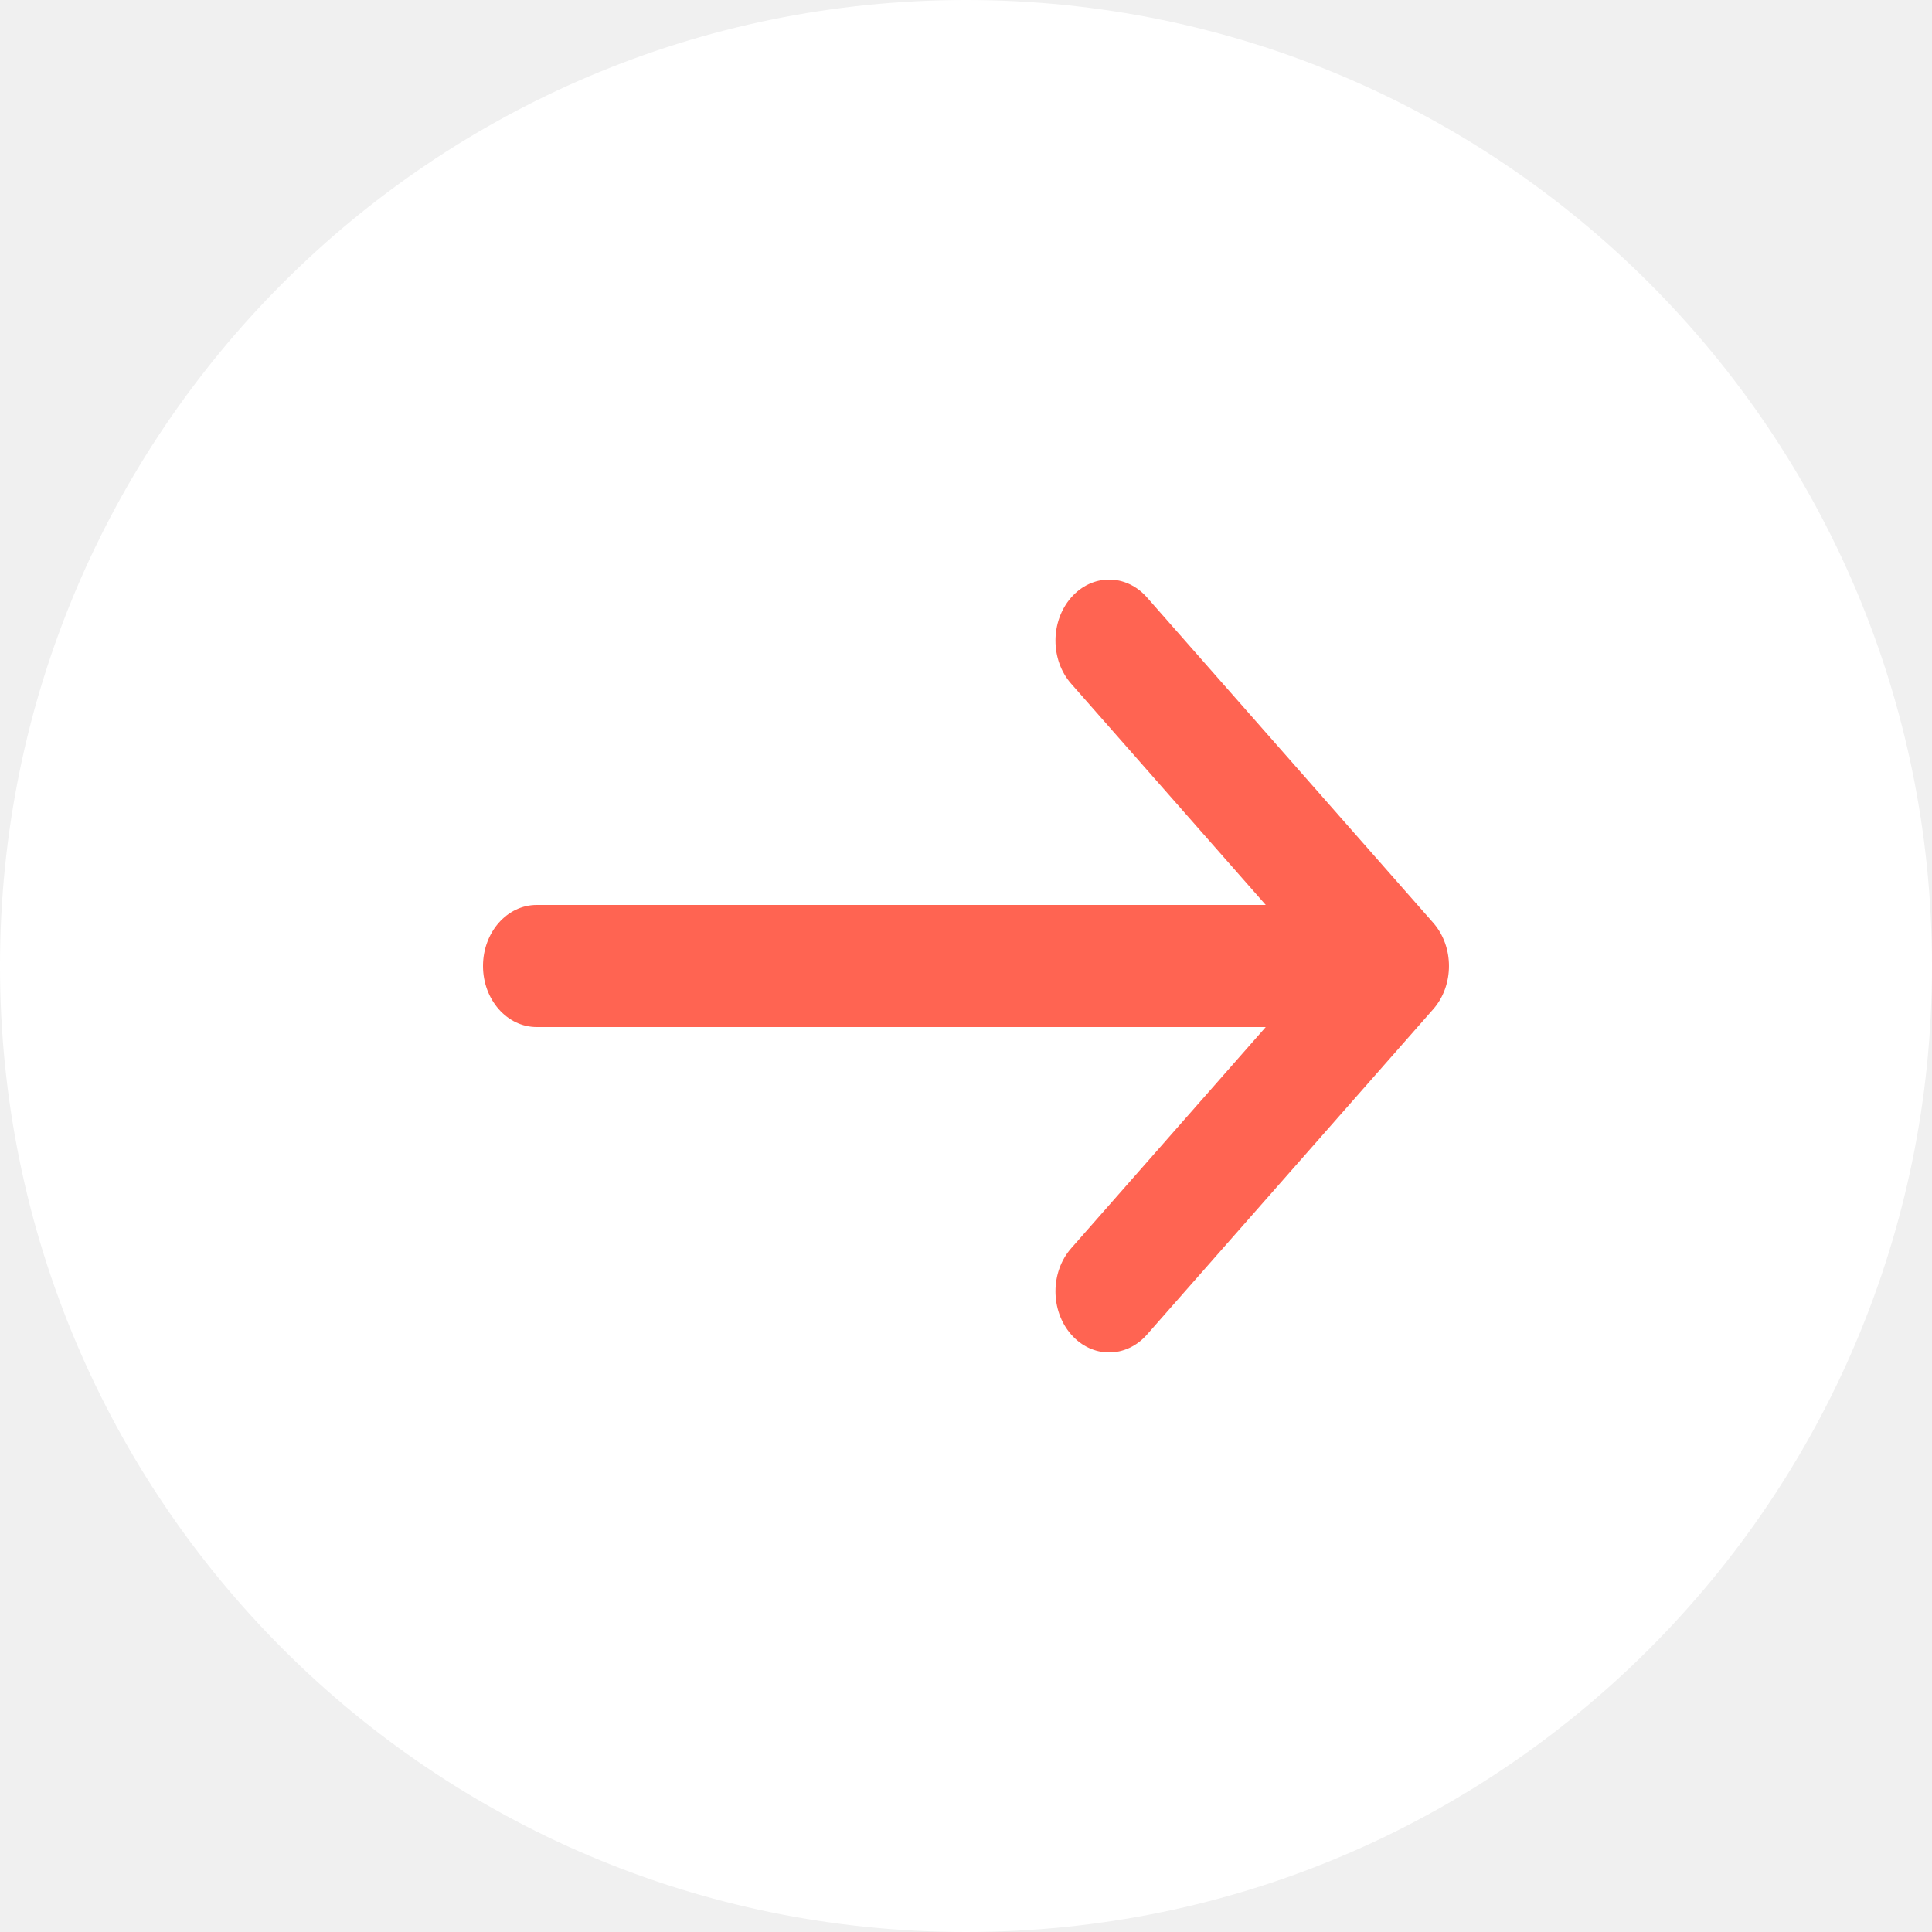
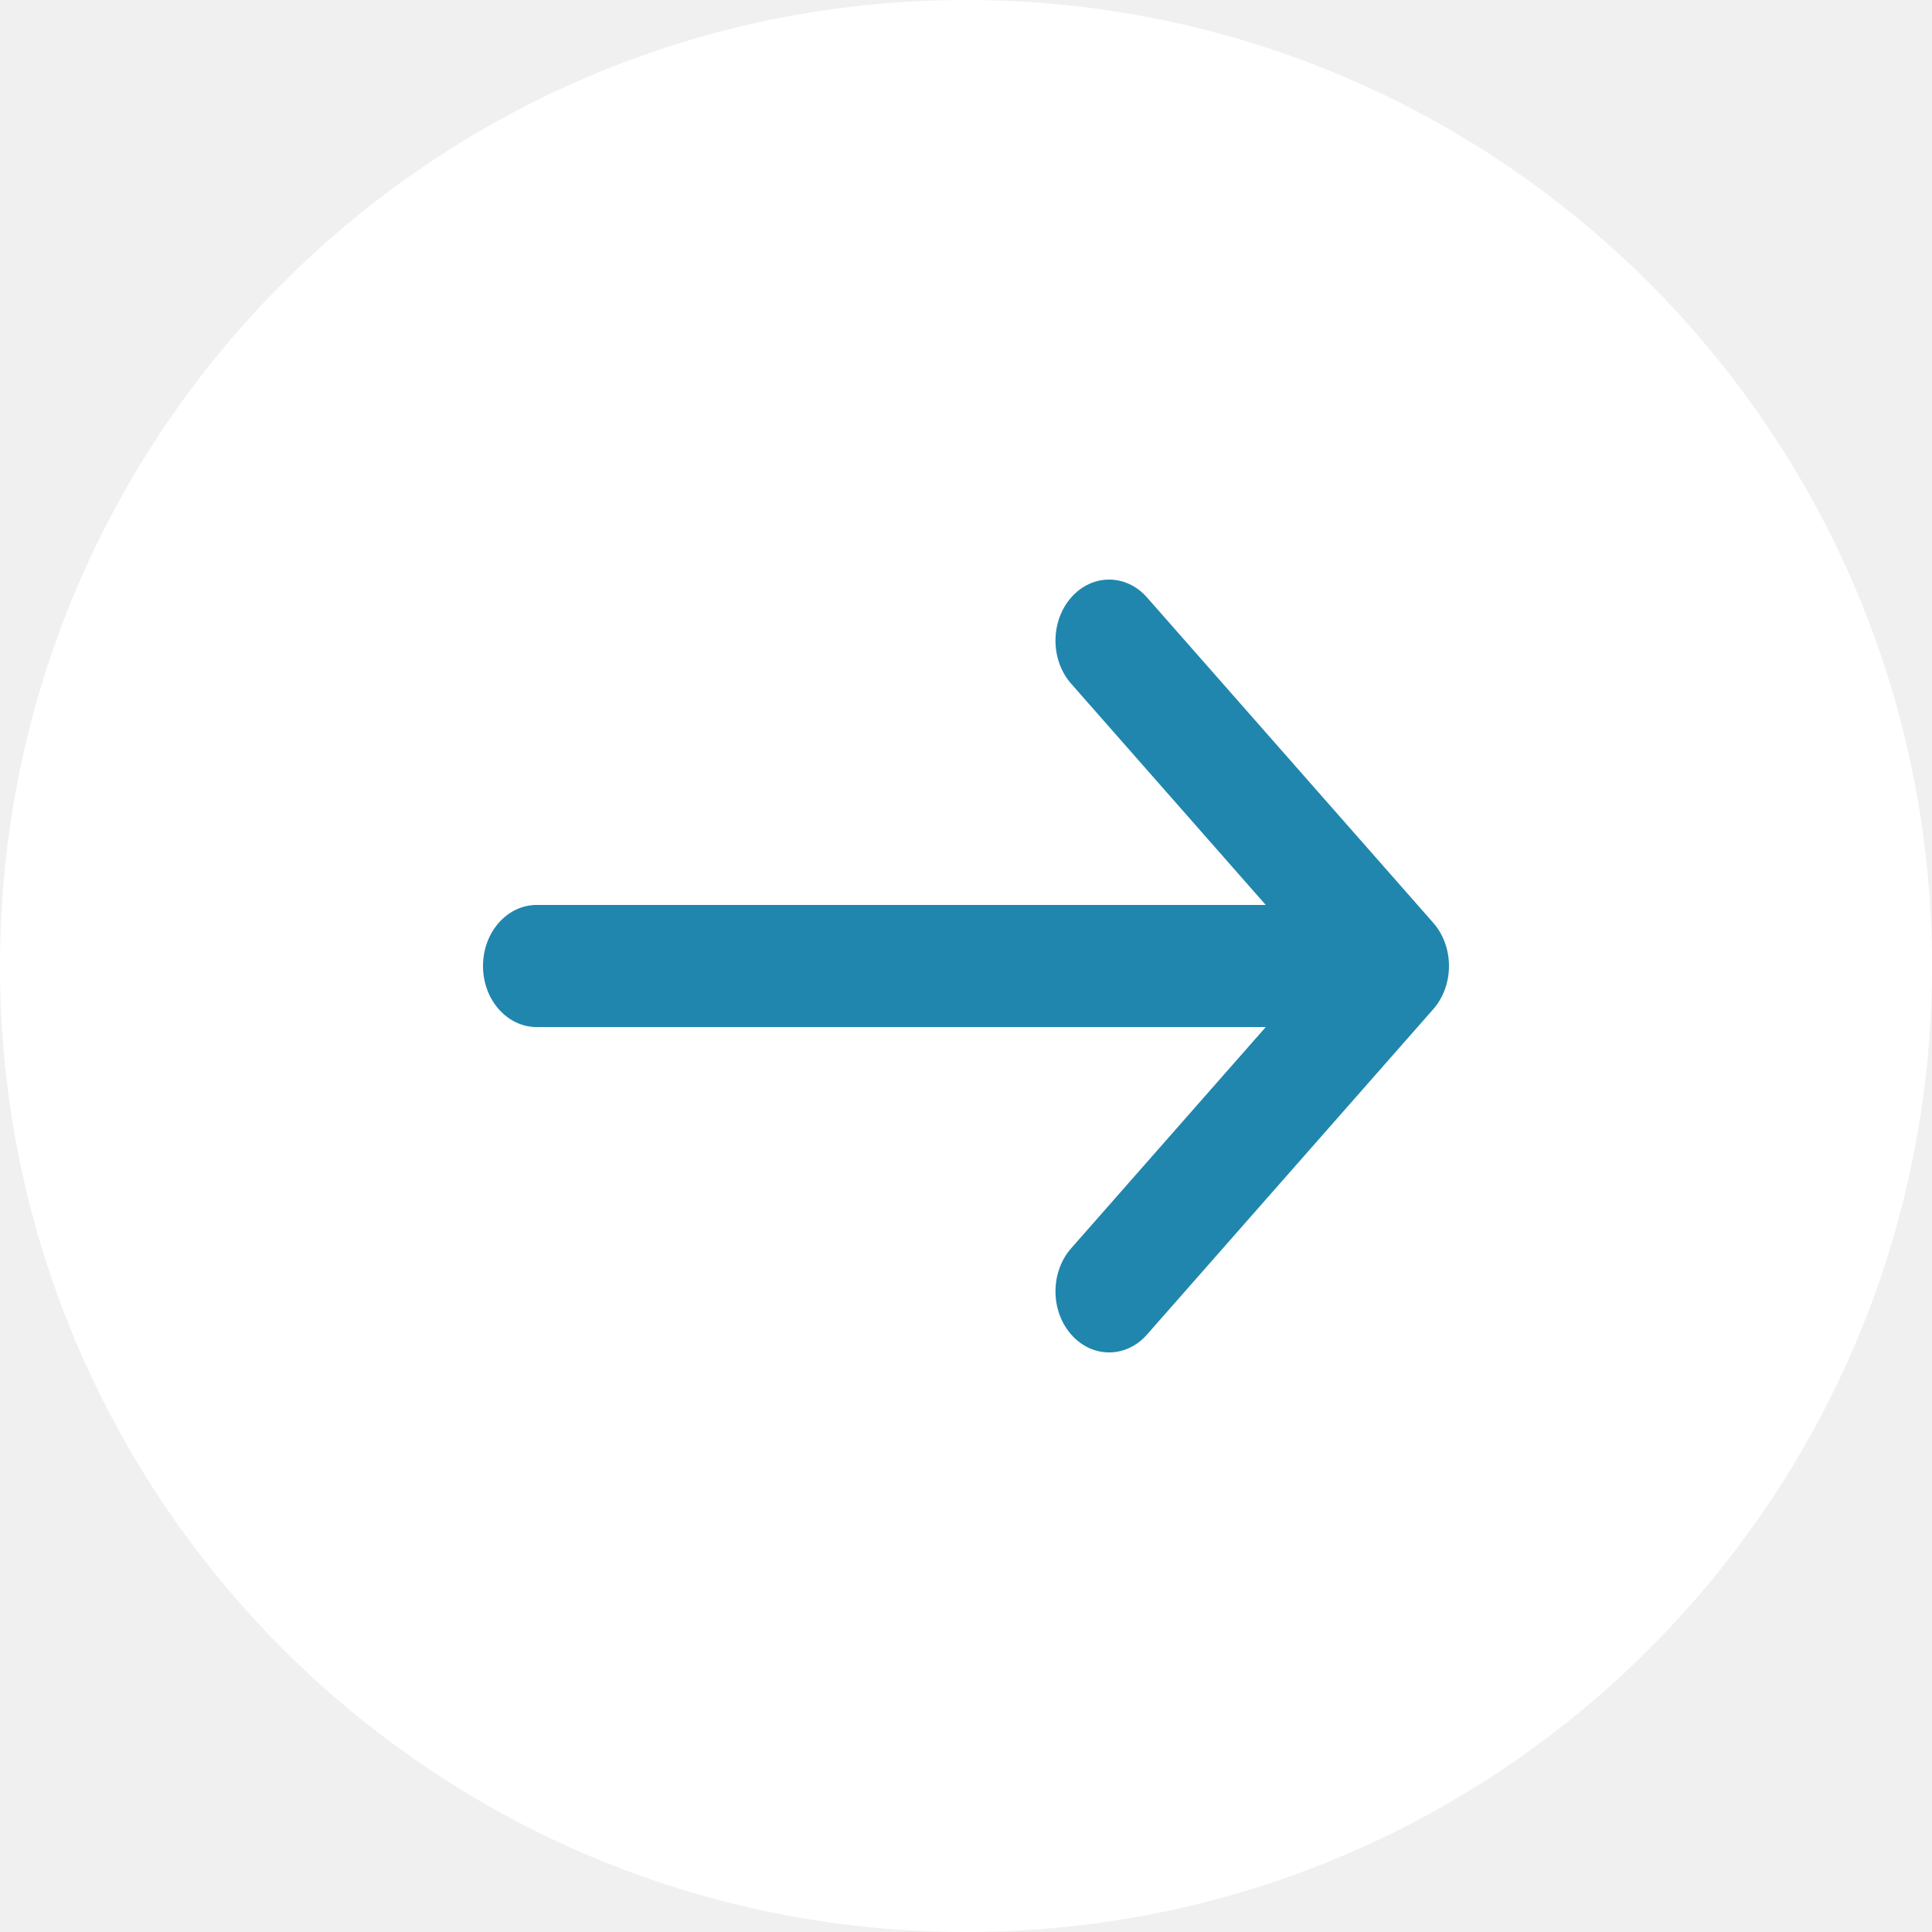
<svg xmlns="http://www.w3.org/2000/svg" width="20" height="20" viewBox="0 0 20 20" fill="none">
  <path d="M20 10C20 15.523 15.523 20 10 20C4.477 20 0 15.523 0 10C0 4.477 4.477 0 10 0C15.523 0 20 4.477 20 10Z" fill="white" />
-   <path fill-rule="evenodd" clip-rule="evenodd" d="M11.089 6.185C10.872 6.432 10.872 6.832 11.089 7.078L13.103 9.368H5.556C5.249 9.368 5 9.651 5 10C5 10.349 5.249 10.632 5.556 10.632H13.103L11.089 12.922C10.872 13.168 10.872 13.568 11.089 13.815C11.306 14.062 11.657 14.062 11.874 13.815L14.837 10.447C15.054 10.2 15.054 9.8 14.837 9.553L11.874 6.185C11.657 5.938 11.306 5.938 11.089 6.185Z" fill="#FF6452" />
+   <path fill-rule="evenodd" clip-rule="evenodd" d="M11.089 6.185C10.872 6.432 10.872 6.832 11.089 7.078L13.103 9.368H5.556C5.249 9.368 5 9.651 5 10C5 10.349 5.249 10.632 5.556 10.632H13.103L11.089 12.922C10.872 13.168 10.872 13.568 11.089 13.815C11.306 14.062 11.657 14.062 11.874 13.815L14.837 10.447C15.054 10.2 15.054 9.8 14.837 9.553L11.874 6.185C11.657 5.938 11.306 5.938 11.089 6.185Z" fill="#2086AE" />
</svg>
